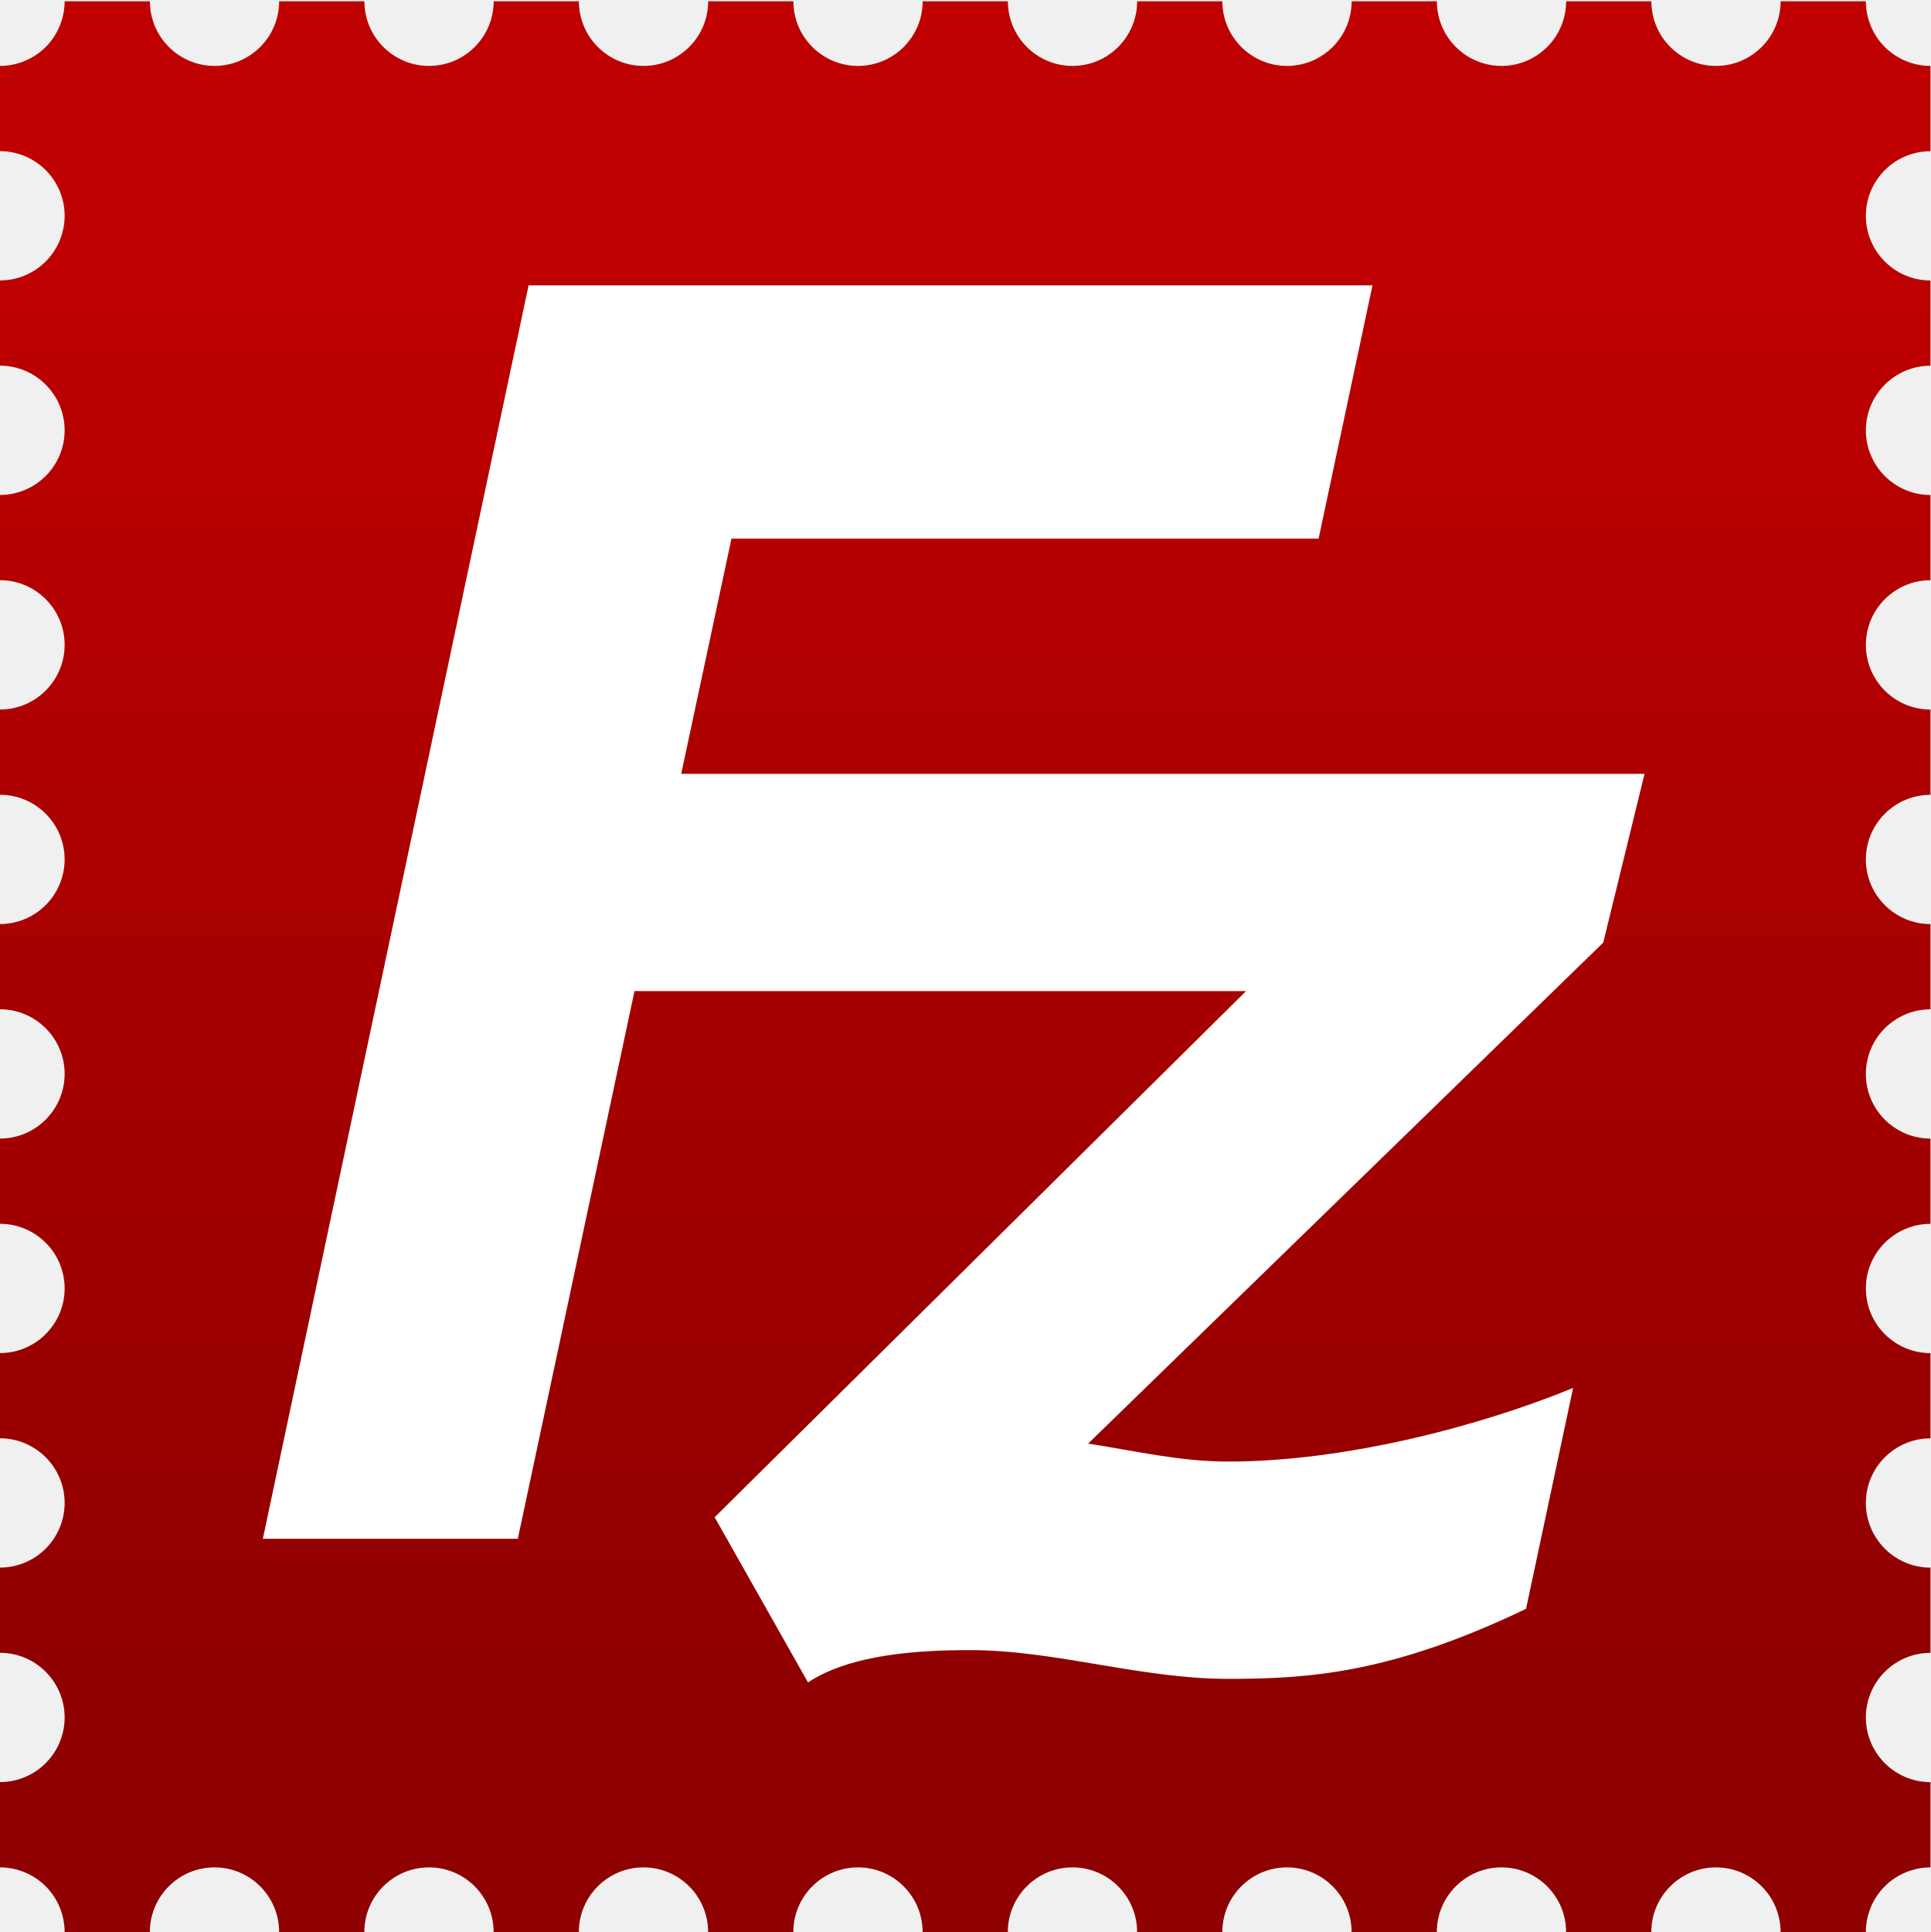
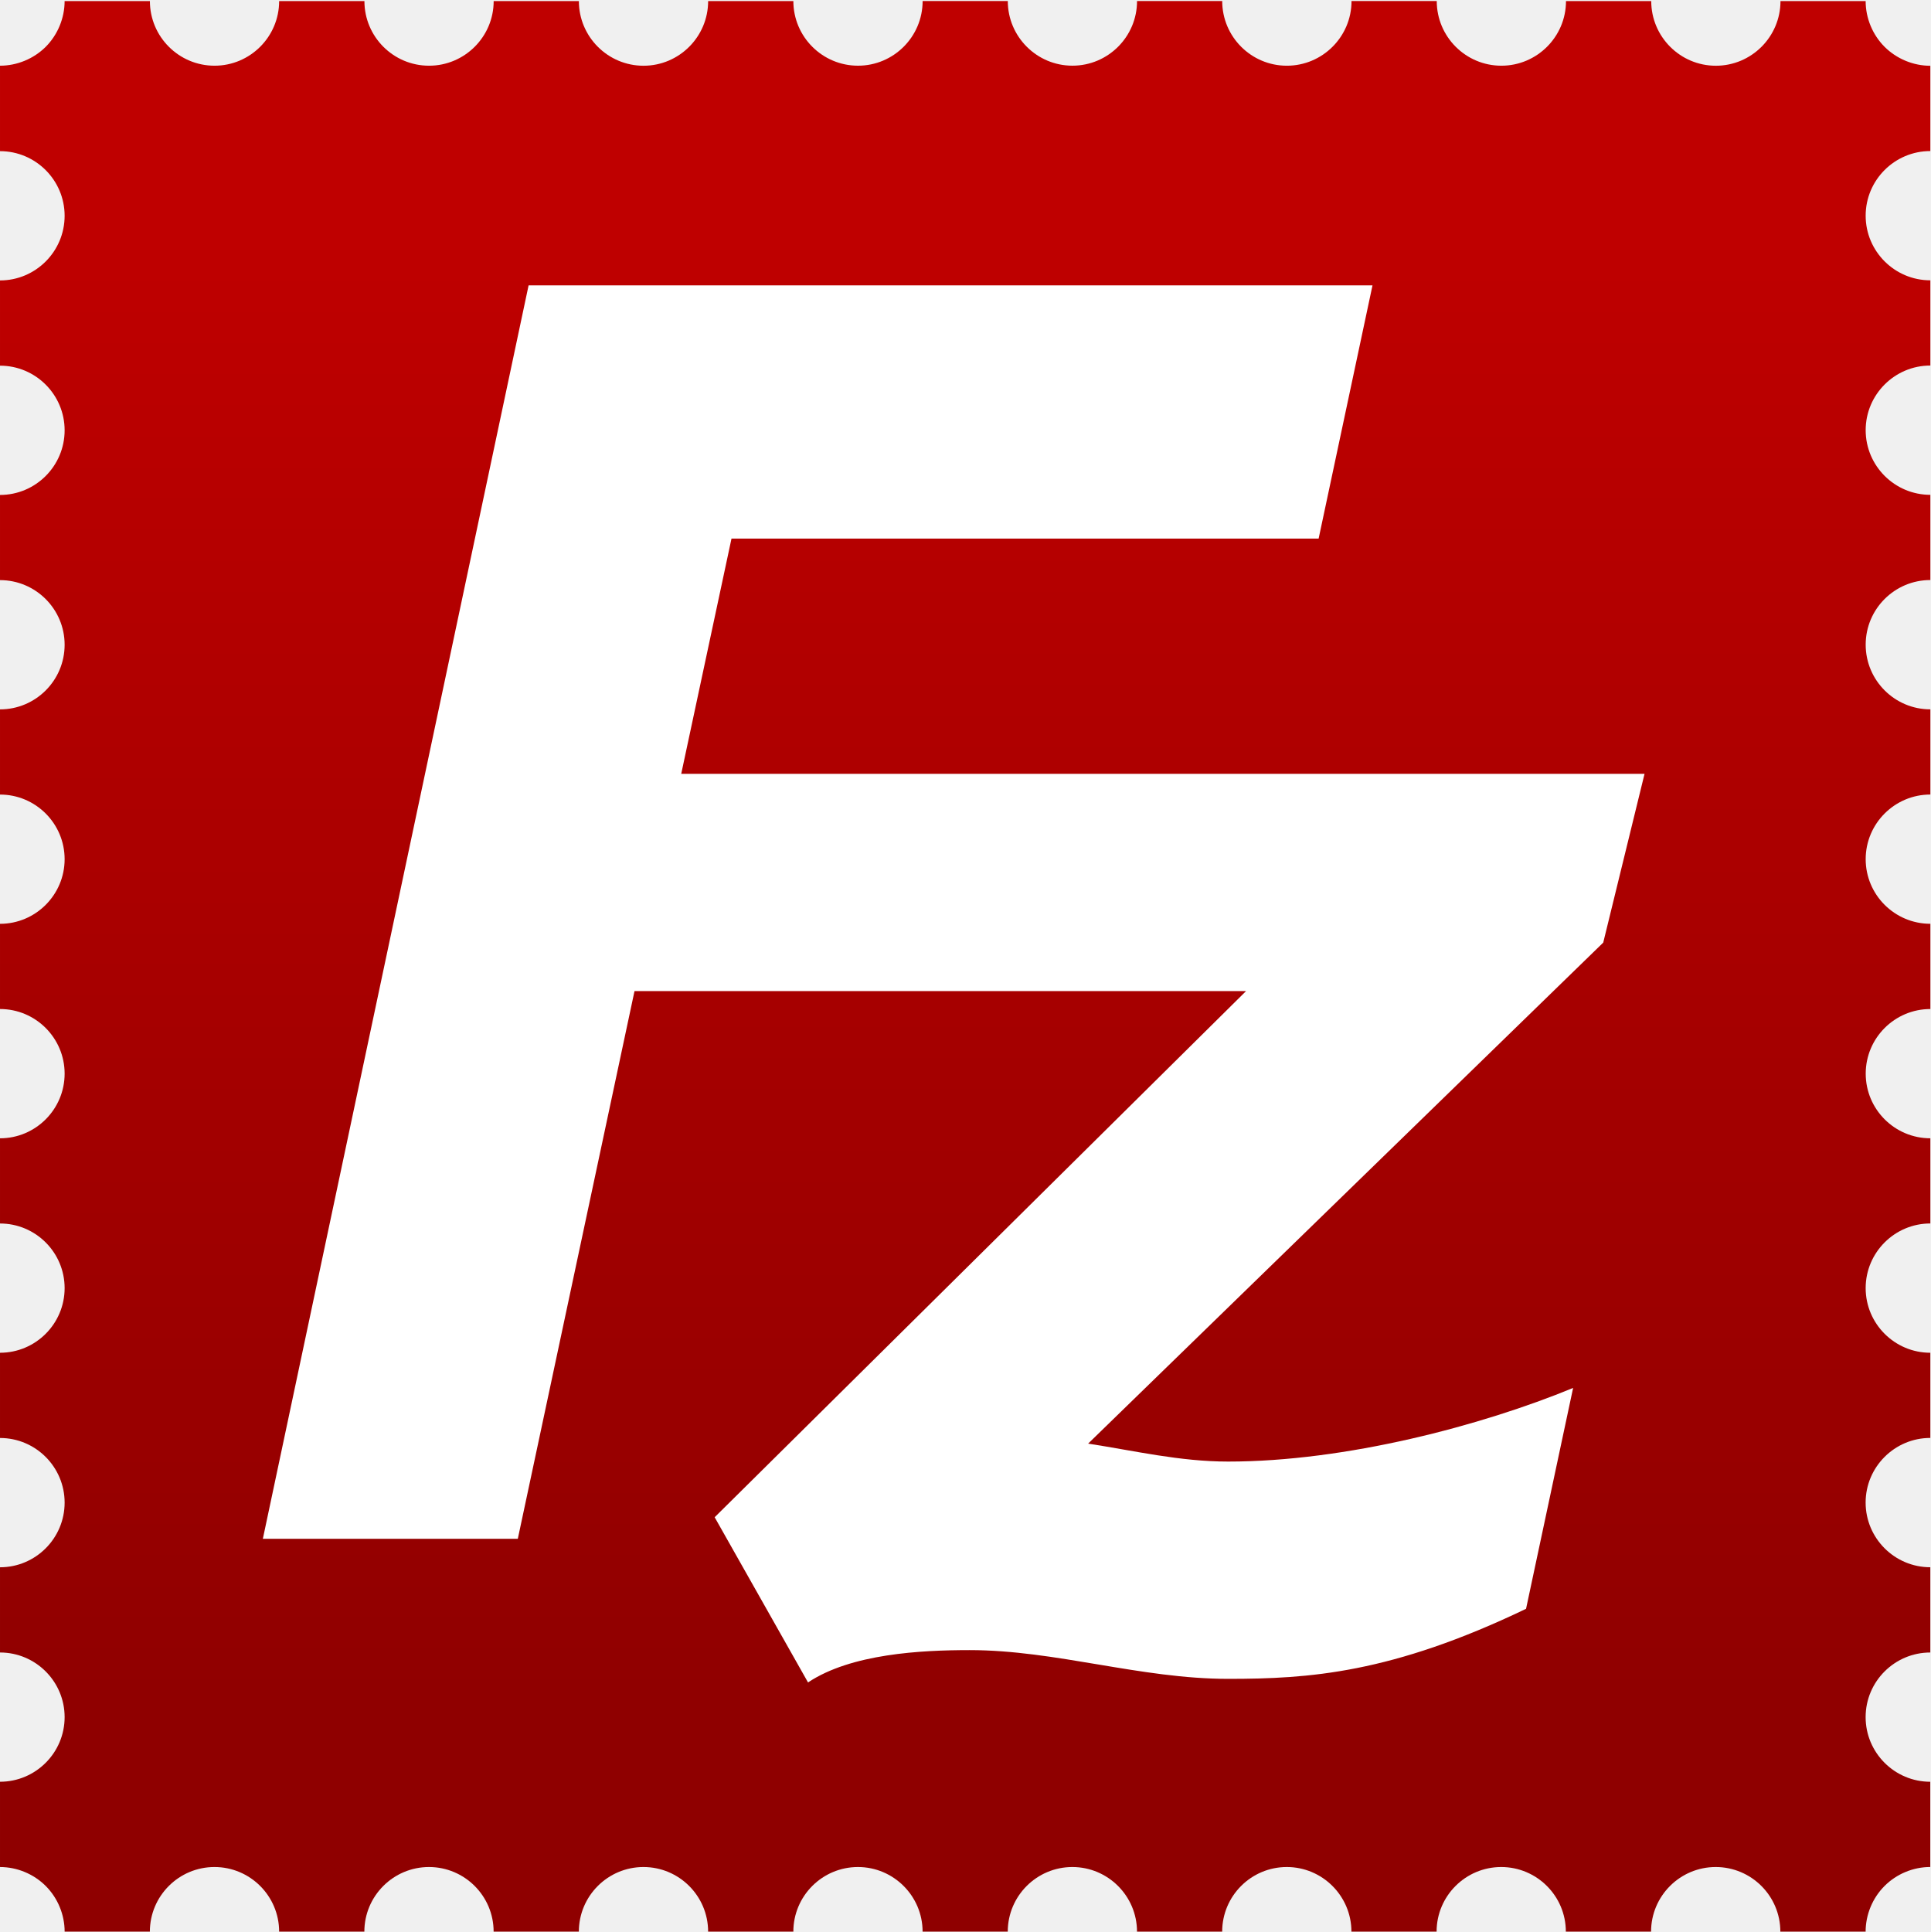
- <svg xmlns="http://www.w3.org/2000/svg" version="1.1" id="Layer_1" width="379.955" height="380.251" viewBox="0 0 379.955 380.251" overflow="visible" enable-background="new 0 0 379.955 380.251" xml:space="preserve">
-   <defs id="defs2381">
- 	
- 	
- </defs>
-   <g id="g2305" transform="matrix(2.174436,0,0,2.174373,-218.6873,-223.1724)">
-     <linearGradient y2="258.865" x2="187.947" y1="123.859" x1="187.947" gradientUnits="userSpaceOnUse" id="XMLID_2_">
-       <stop id="stop2308" style="stop-color:#BF0000" offset="0" />
-       <stop id="stop2310" style="stop-color:#8F0000" offset="1" />
+ <svg xmlns="http://www.w3.org/2000/svg" width="379.955" height="380.251" viewBox="0 0 379.955 380.251" overflow="visible">
+   <g transform="matrix(2.17444 0 0 2.17437 -218.687 -223.172)">
+     <linearGradient id="a" x1="187.947" x2="187.947" y1="123.859" y2="258.865" gradientUnits="userSpaceOnUse">
+       <stop offset="0" stop-color="#BF0000" />
+       <stop offset="1" stop-color="#8F0000" />
    </linearGradient>
-     <path style="fill:url(#XMLID_2_)" id="path2312" d="M 100.572,108.605 L 100.572,116.32 C 103.798,116.32 106.423,118.945 106.423,122.17 C 106.423,125.397 103.798,128.022 100.572,128.022 L 100.572,135.737 C 103.798,135.737 106.423,138.362 106.423,141.587 C 106.423,144.814 103.798,147.439 100.572,147.439 L 100.572,155.154 C 103.798,155.154 106.423,157.779 106.423,161.008 C 106.423,164.237 103.798,166.862 100.572,166.862 L 100.572,174.577 C 103.798,174.577 106.423,177.2 106.423,180.427 C 106.423,183.654 103.798,186.279 100.572,186.279 L 100.572,193.994 C 103.798,193.994 106.423,196.617 106.423,199.844 C 106.423,203.071 103.798,205.696 100.572,205.696 L 100.572,213.411 C 103.798,213.411 106.423,216.034 106.423,219.261 C 106.423,222.488 103.798,225.113 100.572,225.113 L 100.572,232.828 C 103.798,232.828 106.423,235.451 106.423,238.678 C 106.423,241.905 103.798,244.53 100.572,244.53 L 100.572,252.245 C 103.798,252.245 106.423,254.868 106.423,258.095 C 106.423,261.322 103.798,263.947 100.572,263.947 L 100.572,271.666 C 102.112,271.666 103.62,272.289 104.71,273.379 C 105.798,274.467 106.423,275.975 106.423,277.516 L 114.138,277.516 C 114.138,274.289 116.763,271.666 119.989,271.666 C 123.215,271.666 125.84,274.289 125.84,277.516 L 133.555,277.516 C 133.555,274.289 136.18,271.666 139.406,271.666 C 142.632,271.666 145.257,274.289 145.257,277.516 L 152.972,277.516 C 152.972,274.289 155.597,271.666 158.823,271.666 C 162.049,271.666 164.674,274.289 164.674,277.516 L 172.389,277.516 C 172.389,274.289 175.014,271.666 178.24,271.666 C 181.466,271.666 184.091,274.289 184.091,277.516 L 191.806,277.516 C 191.806,274.289 194.431,271.666 197.657,271.666 C 200.883,271.666 203.508,274.289 203.508,277.516 L 211.223,277.516 C 211.223,274.289 213.848,271.666 217.074,271.666 C 220.3,271.666 222.925,274.289 222.925,277.516 L 230.64,277.516 C 230.64,274.289 233.265,271.666 236.491,271.666 C 239.717,271.666 242.342,274.289 242.342,277.516 L 250.057,277.516 C 250.057,274.289 252.682,271.666 255.908,271.666 C 259.134,271.666 261.759,274.289 261.759,277.516 L 269.478,277.516 C 269.478,275.975 270.103,274.467 271.193,273.379 C 272.281,272.289 273.789,271.666 275.33,271.666 L 275.33,263.951 C 272.103,263.951 269.478,261.326 269.478,258.099 C 269.478,254.872 272.103,252.249 275.33,252.249 L 275.33,244.534 C 272.103,244.534 269.478,241.909 269.478,238.682 C 269.478,235.455 272.103,232.832 275.33,232.832 L 275.33,225.117 C 272.103,225.117 269.478,222.492 269.478,219.265 C 269.478,216.038 272.103,213.415 275.33,213.415 L 275.33,205.7 C 272.103,205.7 269.478,203.075 269.478,199.848 C 269.478,196.621 272.103,193.998 275.33,193.998 L 275.33,186.283 C 272.103,186.283 269.478,183.658 269.478,180.431 C 269.478,177.204 272.103,174.581 275.33,174.581 L 275.33,166.866 C 272.103,166.866 269.478,164.241 269.478,161.012 C 269.478,157.783 272.103,155.158 275.33,155.158 L 275.33,147.443 C 272.103,147.443 269.478,144.818 269.478,141.591 C 269.478,138.366 272.103,135.741 275.33,135.741 L 275.33,128.026 C 272.103,128.026 269.478,125.401 269.478,122.174 C 269.478,118.949 272.103,116.324 275.33,116.324 L 275.33,108.605 C 273.789,108.605 272.281,107.98 271.193,106.892 C 270.103,105.802 269.478,104.294 269.478,102.753 L 261.763,102.753 C 261.763,105.98 259.138,108.605 255.912,108.605 C 252.686,108.605 250.061,105.98 250.061,102.753 L 242.346,102.753 C 242.346,105.98 239.721,108.605 236.495,108.605 C 233.269,108.605 230.644,105.98 230.644,102.753 L 222.929,102.753 C 222.929,105.98 220.304,108.605 217.078,108.605 C 213.852,108.605 211.227,105.98 211.227,102.753 L 203.512,102.753 C 203.512,105.98 200.887,108.605 197.661,108.605 C 194.435,108.605 191.81,105.98 191.81,102.753 L 184.095,102.753 C 184.095,105.98 181.47,108.605 178.244,108.605 C 175.018,108.605 172.393,105.98 172.393,102.753 L 164.678,102.753 C 164.678,105.98 162.053,108.605 158.827,108.605 C 155.601,108.605 152.976,105.98 152.976,102.753 L 145.261,102.753 C 145.261,105.98 142.636,108.605 139.41,108.605 C 136.184,108.605 133.559,105.98 133.559,102.753 L 125.844,102.753 C 125.844,105.98 123.219,108.605 119.993,108.605 C 116.767,108.605 114.142,105.98 114.142,102.753 L 106.423,102.753 C 106.423,104.294 105.798,105.802 104.71,106.892 C 103.62,107.98 102.112,108.605 100.572,108.605 z " />
-     <path style="fill:#ffffff" id="path2314" d="M 249.444,172.681 L 162.239,172.681 L 166.79,151.388 L 219.94,151.388 L 224.816,128.47 L 148.422,128.47 L 124.366,241.924 L 147.447,241.924 L 158.01,192.348 L 213.371,192.348 L 165.266,239.973 L 173.718,254.926 C 177.618,252.326 183.957,252 188.346,252 C 196.149,252 203.788,254.602 211.75,254.602 C 219.051,254.602 226.525,254.114 238.717,248.262 L 242.977,228.27 C 234.686,231.682 222.419,234.934 211.75,234.934 C 207.364,234.934 203.3,233.959 199.074,233.309 L 245.705,187.961 L 249.444,172.681 z " />
+     <path fill="url(#a)" d="M100.572 108.605v7.715c3.226 0 5.85 2.625 5.85 5.85 0 3.227-2.624 5.852-5.85 5.852v7.715c3.226 0 5.85 2.625 5.85 5.85 0 3.227-2.624 5.852-5.85 5.852v7.71c3.226 0 5.85 2.62 5.85 5.85 0 3.23-2.624 5.85-5.85 5.85v7.71c3.226 0 5.85 2.62 5.85 5.85 0 3.224-2.624 5.85-5.85 5.85v7.712c3.226 0 5.85 2.623 5.85 5.85 0 3.227-2.624 5.852-5.85 5.852v7.712c3.226 0 5.85 2.62 5.85 5.85 0 3.225-2.624 5.85-5.85 5.85v7.715c3.226 0 5.85 2.624 5.85 5.85 0 3.228-2.624 5.853-5.85 5.853v7.713c3.226 0 5.85 2.623 5.85 5.85 0 3.227-2.624 5.85-5.85 5.85v7.72c1.54 0 3.048.624 4.138 1.714 1.088 1.086 1.713 2.594 1.713 4.135h7.715c0-3.228 2.625-5.85 5.85-5.85 3.227 0 5.852 2.622 5.852 5.85h7.715c0-3.228 2.625-5.85 5.85-5.85 3.227 0 5.852 2.622 5.852 5.85h7.715c0-3.228 2.625-5.85 5.85-5.85 3.227 0 5.852 2.622 5.852 5.85h7.715c0-3.228 2.62-5.85 5.85-5.85 3.22 0 5.85 2.622 5.85 5.85h7.71c0-3.228 2.62-5.85 5.85-5.85 3.22 0 5.85 2.622 5.85 5.85h7.71c0-3.228 2.62-5.85 5.85-5.85 3.22 0 5.85 2.622 5.85 5.85h7.71c0-3.228 2.623-5.85 5.85-5.85 3.225 0 5.85 2.622 5.85 5.85h7.715c0-3.228 2.626-5.85 5.85-5.85 3.23 0 5.853 2.622 5.853 5.85h7.72c0-1.54.625-3.05 1.715-4.138 1.09-1.09 2.594-1.714 4.135-1.714v-7.716c-3.224 0-5.85-2.626-5.85-5.85 0-3.23 2.627-5.85 5.854-5.85V244.5c-3.23 0-5.854-2.628-5.854-5.855s2.63-5.85 5.856-5.85v-7.71c-3.228 0-5.853-2.626-5.853-5.853 0-3.225 2.628-5.85 5.855-5.85v-7.71c-3.226 0-5.85-2.624-5.85-5.85 0-3.228 2.625-5.85 5.852-5.85v-7.716c-3.23 0-5.855-2.623-5.855-5.85 0-3.223 2.627-5.85 5.854-5.85v-7.71c-3.23 0-5.854-2.626-5.854-5.855 0-3.23 2.626-5.85 5.853-5.85v-7.713c-3.23 0-5.854-2.626-5.854-5.853 0-3.224 2.627-5.85 5.854-5.85v-7.714c-3.23 0-5.855-2.625-5.855-5.85 0-3.228 2.626-5.85 5.853-5.85v-7.72c-1.54 0-3.05-.627-4.14-1.715-1.09-1.09-1.714-2.6-1.714-4.14h-7.71c0 3.227-2.625 5.852-5.85 5.852-3.227 0-5.85-2.626-5.85-5.853h-7.716c0 3.226-2.624 5.85-5.85 5.85-3.226 0-5.85-2.625-5.85-5.852h-7.715c0 3.228-2.63 5.853-5.856 5.853s-5.85-2.626-5.85-5.853h-7.71c0 3.226-2.622 5.85-5.85 5.85-3.224 0-5.85-2.625-5.85-5.852h-7.71c0 3.23-2.625 5.853-5.85 5.853-3.23 0-5.852-2.624-5.852-5.85h-7.714c0 3.23-2.625 5.854-5.85 5.854-3.227 0-5.852-2.626-5.852-5.853h-7.713c0 3.228-2.627 5.85-5.85 5.85-3.23 0-5.85-2.623-5.85-5.85h-7.72c0 3.227-2.624 5.85-5.85 5.85-3.226 0-5.85-2.624-5.85-5.85h-7.72c0 1.54-.624 3.05-1.71 4.14-1.09 1.086-2.6 1.71-4.14 1.71z" />
+     <path fill="#fff" d="M249.444 172.68H162.24l4.55-21.292h53.15l4.876-22.918h-76.394l-24.056 113.454h23.08l10.564-49.576h55.36l-48.104 47.625 8.452 14.953c3.9-2.6 10.24-2.926 14.628-2.926 7.803 0 15.442 2.602 23.404 2.602 7.3 0 14.775-.488 26.967-6.34l4.26-19.992c-8.29 3.412-20.558 6.664-31.227 6.664-4.386 0-8.45-.975-12.676-1.625l46.63-45.35 3.74-15.28z" />
  </g>
</svg>
